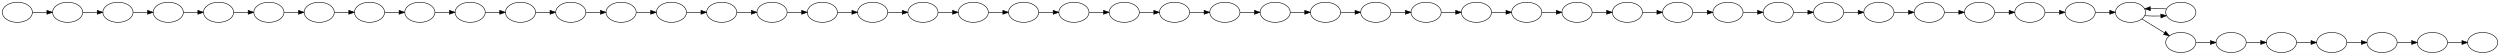
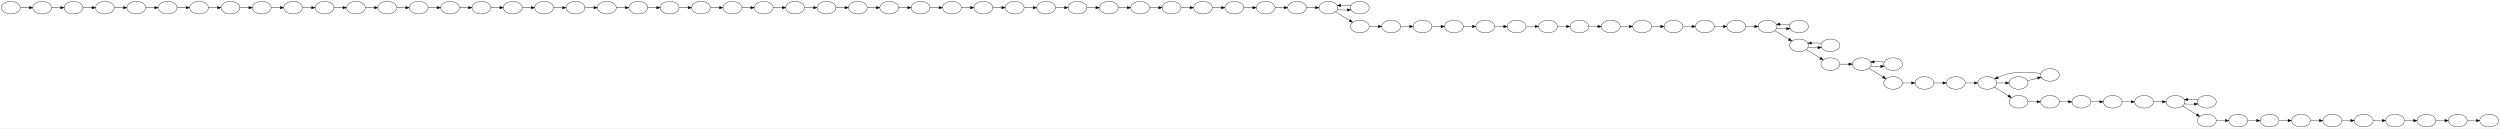
- <svg xmlns="http://www.w3.org/2000/svg" width="4472pt" height="98pt" viewBox="0.00 0.00 4472.00 98.00">
-   <g id="graph0" class="graph" transform="scale(1 1) rotate(0) translate(4 94)">
-     <polygon fill="white" stroke="none" points="-4,4 -4,-94 4468,-94 4468,4 -4,4" />
+ <svg xmlns="http://www.w3.org/2000/svg" width="7172pt" height="368pt" viewBox="0.00 0.00 7172.00 368.00">
+   <g id="graph0" class="graph" transform="scale(1 1) rotate(0) translate(4 364)">
+     <polygon fill="white" stroke="none" points="-4,4 -4,-364 7168,-364 7168,4 -4,4" />
    <g id="node1" class="node">
-       <ellipse fill="none" stroke="black" cx="2457" cy="-72" rx="27" ry="18" />
+       <ellipse fill="none" stroke="black" cx="6417" cy="-18" rx="27" ry="18" />
+     </g>
+     <g id="node40" class="node">
+       <ellipse fill="none" stroke="black" cx="6507" cy="-18" rx="27" ry="18" />
+     </g>
+     <g id="edge85" class="edge">
+       <path fill="none" stroke="black" d="M6444.4,-18C6452.39,-18 6461.31,-18 6469.82,-18" />
+       <polygon fill="black" stroke="black" points="6469.92,-21.5 6479.92,-18 6469.92,-14.5 6469.92,-21.5" />
+     </g>
+     <g id="node2" class="node">
+       <ellipse fill="none" stroke="black" cx="4347" cy="-288" rx="27" ry="18" />
+     </g>
+     <g id="node67" class="node">
+       <ellipse fill="none" stroke="black" cx="4437" cy="-288" rx="27" ry="18" />
+     </g>
+     <g id="edge51" class="edge">
+       <path fill="none" stroke="black" d="M4374.4,-288C4382.39,-288 4391.31,-288 4399.82,-288" />
+       <polygon fill="black" stroke="black" points="4399.92,-291.5 4409.92,-288 4399.92,-284.5 4399.92,-291.5" />
+     </g>
+     <g id="node3" class="node">
+       <ellipse fill="none" stroke="black" cx="5787" cy="-126" rx="27" ry="18" />
+     </g>
+     <g id="node63" class="node">
+       <ellipse fill="none" stroke="black" cx="5877" cy="-149" rx="27" ry="18" />
+     </g>
+     <g id="edge73" class="edge">
+       <path fill="none" stroke="black" d="M5812.51,-132.407C5821.57,-134.774 5832.01,-137.503 5841.78,-140.055" />
+       <polygon fill="black" stroke="black" points="5841.06,-143.485 5851.62,-142.628 5842.83,-136.713 5841.06,-143.485" />
+     </g>
+     <g id="node4" class="node">
+       <ellipse fill="none" stroke="black" cx="4077" cy="-288" rx="27" ry="18" />
+     </g>
+     <g id="node22" class="node">
+       <ellipse fill="none" stroke="black" cx="4167" cy="-288" rx="27" ry="18" />
+     </g>
+     <g id="edge48" class="edge">
+       <path fill="none" stroke="black" d="M4104.4,-288C4112.39,-288 4121.31,-288 4129.82,-288" />
+       <polygon fill="black" stroke="black" points="4129.92,-291.5 4139.92,-288 4129.92,-284.5 4129.92,-291.5" />
+     </g>
+     <g id="node5" class="node">
+       <ellipse fill="none" stroke="black" cx="5427" cy="-180" rx="27" ry="18" />
+     </g>
+     <g id="node41" class="node">
+       <ellipse fill="none" stroke="black" cx="5337" cy="-180" rx="27" ry="18" />
+     </g>
+     <g id="edge67" class="edge">
+       <path fill="none" stroke="black" d="M5401.31,-186.135C5392.41,-186.74 5382.18,-186.899 5372.59,-186.611" />
+       <polygon fill="black" stroke="black" points="5372.67,-183.111 5362.51,-186.123 5372.33,-190.103 5372.67,-183.111" />
+     </g>
+     <g id="node6" class="node">
+       <ellipse fill="none" stroke="black" cx="6057" cy="-72" rx="27" ry="18" />
+     </g>
+     <g id="node85" class="node">
+       <ellipse fill="none" stroke="black" cx="6147" cy="-72" rx="27" ry="18" />
+     </g>
+     <g id="edge79" class="edge">
+       <path fill="none" stroke="black" d="M6084.4,-72C6092.39,-72 6101.31,-72 6109.82,-72" />
+       <polygon fill="black" stroke="black" points="6109.92,-75.5 6119.92,-72 6109.92,-68.5 6109.92,-75.5" />
+     </g>
+     <g id="node7" class="node">
+       <ellipse fill="none" stroke="black" cx="5067" cy="-288" rx="27" ry="18" />
+     </g>
+     <g id="node46" class="node">
+       <ellipse fill="none" stroke="black" cx="5157" cy="-288" rx="27" ry="18" />
+     </g>
+     <g id="edge59" class="edge">
+       <path fill="none" stroke="black" d="M5092.51,-281.877C5101.4,-281.266 5111.62,-281.102 5121.22,-281.384" />
+       <polygon fill="black" stroke="black" points="5121.16,-284.884 5131.31,-281.865 5121.49,-277.892 5121.16,-284.884" />
+     </g>
+     <g id="node59" class="node">
+       <ellipse fill="none" stroke="black" cx="5157" cy="-234" rx="27" ry="18" />
+     </g>
+     <g id="edge61" class="edge">
+       <path fill="none" stroke="black" d="M5087.53,-276.016C5099.38,-268.745 5114.7,-259.344 5127.84,-251.279" />
+       <polygon fill="black" stroke="black" points="5129.83,-254.164 5136.52,-245.951 5126.17,-248.198 5129.83,-254.164" />
+     </g>
+     <g id="node8" class="node">
+       <ellipse fill="none" stroke="black" cx="2277" cy="-342" rx="27" ry="18" />
+     </g>
+     <g id="node80" class="node">
+       <ellipse fill="none" stroke="black" cx="2367" cy="-342" rx="27" ry="18" />
+     </g>
+     <g id="edge26" class="edge">
+       <path fill="none" stroke="black" d="M2304.4,-342C2312.39,-342 2321.31,-342 2329.82,-342" />
+       <polygon fill="black" stroke="black" points="2329.92,-345.5 2339.92,-342 2329.92,-338.5 2329.92,-345.5" />
+     </g>
+     <g id="node9" class="node">
+       <ellipse fill="none" stroke="black" cx="5427" cy="-126" rx="27" ry="18" />
+     </g>
+     <g id="node37" class="node">
+       <ellipse fill="none" stroke="black" cx="5517" cy="-126" rx="27" ry="18" />
+     </g>
+     <g id="edge69" class="edge">
+       <path fill="none" stroke="black" d="M5454.4,-126C5462.39,-126 5471.31,-126 5479.82,-126" />
+       <polygon fill="black" stroke="black" points="5479.92,-129.5 5489.92,-126 5479.92,-122.5 5479.92,-129.5" />
+     </g>
+     <g id="node10" class="node">
+       <ellipse fill="none" stroke="black" cx="6777" cy="-18" rx="27" ry="18" />
+     </g>
+     <g id="node14" class="node">
+       <ellipse fill="none" stroke="black" cx="6867" cy="-18" rx="27" ry="18" />
+     </g>
+     <g id="edge89" class="edge">
+       <path fill="none" stroke="black" d="M6804.4,-18C6812.39,-18 6821.31,-18 6829.82,-18" />
+       <polygon fill="black" stroke="black" points="6829.92,-21.5 6839.92,-18 6829.92,-14.5 6829.92,-21.5" />
+     </g>
+     <g id="node11" class="node">
+       <ellipse fill="none" stroke="black" cx="5967" cy="-72" rx="27" ry="18" />
+     </g>
+     <g id="edge78" class="edge">
+       <path fill="none" stroke="black" d="M5994.4,-72C6002.39,-72 6011.31,-72 6019.82,-72" />
+       <polygon fill="black" stroke="black" points="6019.92,-75.5 6029.92,-72 6019.92,-68.5 6019.92,-75.5" />
+     </g>
+     <g id="node12" class="node">
+       <ellipse fill="none" stroke="black" cx="1827" cy="-342" rx="27" ry="18" />
+     </g>
+     <g id="node75" class="node">
+       <ellipse fill="none" stroke="black" cx="1917" cy="-342" rx="27" ry="18" />
+     </g>
+     <g id="edge21" class="edge">
+       <path fill="none" stroke="black" d="M1854.4,-342C1862.39,-342 1871.31,-342 1879.82,-342" />
+       <polygon fill="black" stroke="black" points="1879.92,-345.5 1889.92,-342 1879.92,-338.5 1879.92,-345.5" />
+     </g>
+     <g id="node13" class="node">
+       <ellipse fill="none" stroke="black" cx="2817" cy="-342" rx="27" ry="18" />
+     </g>
+     <g id="node74" class="node">
+       <ellipse fill="none" stroke="black" cx="2907" cy="-342" rx="27" ry="18" />
+     </g>
+     <g id="edge32" class="edge">
+       <path fill="none" stroke="black" d="M2844.4,-342C2852.39,-342 2861.31,-342 2869.82,-342" />
+       <polygon fill="black" stroke="black" points="2869.92,-345.5 2879.92,-342 2869.92,-338.5 2869.92,-345.5" />
+     </g>
+     <g id="node82" class="node">
+       <ellipse fill="none" stroke="black" cx="6957" cy="-18" rx="27" ry="18" />
+     </g>
+     <g id="edge90" class="edge">
+       <path fill="none" stroke="black" d="M6894.4,-18C6902.39,-18 6911.31,-18 6919.82,-18" />
+       <polygon fill="black" stroke="black" points="6919.92,-21.5 6929.92,-18 6919.92,-14.5 6919.92,-21.5" />
+     </g>
+     <g id="node15" class="node">
+       <ellipse fill="none" stroke="black" cx="747" cy="-342" rx="27" ry="18" />
+     </g>
+     <g id="node72" class="node">
+       <ellipse fill="none" stroke="black" cx="837" cy="-342" rx="27" ry="18" />
+     </g>
+     <g id="edge9" class="edge">
+       <path fill="none" stroke="black" d="M774.403,-342C782.393,-342 791.311,-342 799.824,-342" />
+       <polygon fill="black" stroke="black" points="799.919,-345.5 809.919,-342 799.919,-338.5 799.919,-345.5" />
+     </g>
+     <g id="node16" class="node">
+       <ellipse fill="none" stroke="black" cx="657" cy="-342" rx="27" ry="18" />
+     </g>
+     <g id="edge8" class="edge">
+       <path fill="none" stroke="black" d="M684.403,-342C692.393,-342 701.311,-342 709.824,-342" />
+       <polygon fill="black" stroke="black" points="709.919,-345.5 719.919,-342 709.919,-338.5 709.919,-345.5" />
+     </g>
+     <g id="node17" class="node">
+       <ellipse fill="none" stroke="black" cx="6327" cy="-72" rx="27" ry="18" />
+     </g>
+     <g id="node23" class="node">
+       <ellipse fill="none" stroke="black" cx="6237" cy="-72" rx="27" ry="18" />
+     </g>
+     <g id="edge82" class="edge">
+       <path fill="none" stroke="black" d="M6301.31,-78.135C6292.41,-78.74 6282.18,-78.899 6272.59,-78.611" />
+       <polygon fill="black" stroke="black" points="6272.67,-75.111 6262.51,-78.123 6272.33,-82.103 6272.67,-75.111" />
    </g>
    <g id="node18" class="node">
-       <ellipse fill="none" stroke="black" cx="2547" cy="-72" rx="27" ry="18" />
+       <ellipse fill="none" stroke="black" cx="2007" cy="-342" rx="27" ry="18" />
+     </g>
+     <g id="node30" class="node">
+       <ellipse fill="none" stroke="black" cx="2097" cy="-342" rx="27" ry="18" />
+     </g>
+     <g id="edge23" class="edge">
+       <path fill="none" stroke="black" d="M2034.4,-342C2042.39,-342 2051.31,-342 2059.82,-342" />
+       <polygon fill="black" stroke="black" points="2059.92,-345.5 2069.92,-342 2059.92,-338.5 2059.92,-345.5" />
+     </g>
+     <g id="node19" class="node">
+       <ellipse fill="none" stroke="black" cx="387" cy="-342" rx="27" ry="18" />
+     </g>
+     <g id="node71" class="node">
+       <ellipse fill="none" stroke="black" cx="477" cy="-342" rx="27" ry="18" />
+     </g>
+     <g id="edge5" class="edge">
+       <path fill="none" stroke="black" d="M414.403,-342C422.393,-342 431.311,-342 439.824,-342" />
+       <polygon fill="black" stroke="black" points="439.919,-345.5 449.919,-342 439.919,-338.5 439.919,-345.5" />
+     </g>
+     <g id="node20" class="node">
+       <ellipse fill="none" stroke="black" cx="3087" cy="-342" rx="27" ry="18" />
+     </g>
+     <g id="node55" class="node">
+       <ellipse fill="none" stroke="black" cx="3177" cy="-342" rx="27" ry="18" />
+     </g>
+     <g id="edge35" class="edge">
+       <path fill="none" stroke="black" d="M3114.4,-342C3122.39,-342 3131.31,-342 3139.82,-342" />
+       <polygon fill="black" stroke="black" points="3139.92,-345.5 3149.92,-342 3139.92,-338.5 3139.92,-345.5" />
+     </g>
+     <g id="node21" class="node">
+       <ellipse fill="none" stroke="black" cx="3897" cy="-342" rx="27" ry="18" />
+     </g>
+     <g id="node86" class="node">
+       <ellipse fill="none" stroke="black" cx="3807" cy="-342" rx="27" ry="18" />
+     </g>
+     <g id="edge44" class="edge">
+       <path fill="none" stroke="black" d="M3871.31,-348.135C3862.41,-348.74 3852.18,-348.899 3842.59,-348.611" />
+       <polygon fill="black" stroke="black" points="3842.67,-345.111 3832.51,-348.123 3842.33,-352.103 3842.67,-345.111" />
+     </g>
+     <g id="node64" class="node">
+       <ellipse fill="none" stroke="black" cx="4257" cy="-288" rx="27" ry="18" />
+     </g>
+     <g id="edge49" class="edge">
+       <path fill="none" stroke="black" d="M4194.4,-288C4202.39,-288 4211.31,-288 4219.82,-288" />
+       <polygon fill="black" stroke="black" points="4219.92,-291.5 4229.92,-288 4219.92,-284.5 4219.92,-291.5" />
+     </g>
+     <g id="edge81" class="edge">
+       <path fill="none" stroke="black" d="M6262.51,-65.877C6271.4,-65.266 6281.62,-65.102 6291.22,-65.384" />
+       <polygon fill="black" stroke="black" points="6291.16,-68.884 6301.31,-65.865 6291.49,-61.892 6291.16,-68.884" />
+     </g>
+     <g id="node51" class="node">
+       <ellipse fill="none" stroke="black" cx="6327" cy="-18" rx="27" ry="18" />
+     </g>
+     <g id="edge83" class="edge">
+       <path fill="none" stroke="black" d="M6257.53,-60.016C6269.38,-52.745 6284.7,-43.344 6297.84,-35.279" />
+       <polygon fill="black" stroke="black" points="6299.83,-38.164 6306.52,-29.951 6296.17,-32.198 6299.83,-38.164" />
+     </g>
+     <g id="node24" class="node">
+       <ellipse fill="none" stroke="black" cx="5607" cy="-126" rx="27" ry="18" />
+     </g>
+     <g id="node87" class="node">
+       <ellipse fill="none" stroke="black" cx="5697" cy="-126" rx="27" ry="18" />
+     </g>
+     <g id="edge71" class="edge">
+       <path fill="none" stroke="black" d="M5634.4,-126C5642.39,-126 5651.31,-126 5659.82,-126" />
+       <polygon fill="black" stroke="black" points="5659.92,-129.5 5669.92,-126 5659.92,-122.5 5659.92,-129.5" />
+     </g>
+     <g id="node25" class="node">
+       <ellipse fill="none" stroke="black" cx="7047" cy="-18" rx="27" ry="18" />
+     </g>
+     <g id="node43" class="node">
+       <ellipse fill="none" stroke="black" cx="7137" cy="-18" rx="27" ry="18" />
+     </g>
+     <g id="edge92" class="edge">
+       <path fill="none" stroke="black" d="M7074.4,-18C7082.39,-18 7091.31,-18 7099.82,-18" />
+       <polygon fill="black" stroke="black" points="7099.92,-21.5 7109.92,-18 7099.92,-14.5 7099.92,-21.5" />
+     </g>
+     <g id="node26" class="node">
+       <ellipse fill="none" stroke="black" cx="1377" cy="-342" rx="27" ry="18" />
+     </g>
+     <g id="node53" class="node">
+       <ellipse fill="none" stroke="black" cx="1467" cy="-342" rx="27" ry="18" />
+     </g>
+     <g id="edge16" class="edge">
+       <path fill="none" stroke="black" d="M1404.4,-342C1412.39,-342 1421.31,-342 1429.82,-342" />
+       <polygon fill="black" stroke="black" points="1429.92,-345.5 1439.92,-342 1429.92,-338.5 1429.92,-345.5" />
+     </g>
+     <g id="node27" class="node">
+       <ellipse fill="none" stroke="black" cx="1647" cy="-342" rx="27" ry="18" />
+     </g>
+     <g id="node44" class="node">
+       <ellipse fill="none" stroke="black" cx="1737" cy="-342" rx="27" ry="18" />
+     </g>
+     <g id="edge19" class="edge">
+       <path fill="none" stroke="black" d="M1674.4,-342C1682.39,-342 1691.31,-342 1699.82,-342" />
+       <polygon fill="black" stroke="black" points="1699.92,-345.5 1709.92,-342 1699.92,-338.5 1699.92,-345.5" />
+     </g>
+     <g id="node28" class="node">
+       <ellipse fill="none" stroke="black" cx="3537" cy="-342" rx="27" ry="18" />
+     </g>
+     <g id="node50" class="node">
+       <ellipse fill="none" stroke="black" cx="3627" cy="-342" rx="27" ry="18" />
+     </g>
+     <g id="edge40" class="edge">
+       <path fill="none" stroke="black" d="M3564.4,-342C3572.39,-342 3581.31,-342 3589.82,-342" />
+       <polygon fill="black" stroke="black" points="3589.92,-345.5 3599.92,-342 3589.92,-338.5 3589.92,-345.5" />
+     </g>
+     <g id="node29" class="node">
+       <ellipse fill="none" stroke="black" cx="5247" cy="-234" rx="27" ry="18" />
+     </g>
+     <g id="edge63" class="edge">
+       <path fill="none" stroke="black" d="M5221.31,-240.135C5212.41,-240.74 5202.18,-240.899 5192.59,-240.611" />
+       <polygon fill="black" stroke="black" points="5192.67,-237.111 5182.51,-240.123 5192.33,-244.103 5192.67,-237.111" />
+     </g>
+     <g id="node60" class="node">
+       <ellipse fill="none" stroke="black" cx="2187" cy="-342" rx="27" ry="18" />
+     </g>
+     <g id="edge24" class="edge">
+       <path fill="none" stroke="black" d="M2124.4,-342C2132.39,-342 2141.31,-342 2149.82,-342" />
+       <polygon fill="black" stroke="black" points="2149.92,-345.5 2159.92,-342 2149.92,-338.5 2149.92,-345.5" />
+     </g>
+     <g id="node31" class="node">
+       <ellipse fill="none" stroke="black" cx="4527" cy="-288" rx="27" ry="18" />
+     </g>
+     <g id="node49" class="node">
+       <ellipse fill="none" stroke="black" cx="4617" cy="-288" rx="27" ry="18" />
+     </g>
+     <g id="edge53" class="edge">
+       <path fill="none" stroke="black" d="M4554.4,-288C4562.39,-288 4571.31,-288 4579.82,-288" />
+       <polygon fill="black" stroke="black" points="4579.92,-291.5 4589.92,-288 4579.92,-284.5 4579.92,-291.5" />
+     </g>
+     <g id="node32" class="node">
+       <ellipse fill="none" stroke="black" cx="1557" cy="-342" rx="27" ry="18" />
+     </g>
+     <g id="edge18" class="edge">
+       <path fill="none" stroke="black" d="M1584.4,-342C1592.39,-342 1601.31,-342 1609.82,-342" />
+       <polygon fill="black" stroke="black" points="1609.92,-345.5 1619.92,-342 1609.92,-338.5 1609.92,-345.5" />
+     </g>
+     <g id="node33" class="node">
+       <ellipse fill="none" stroke="black" cx="207" cy="-342" rx="27" ry="18" />
+     </g>
+     <g id="node70" class="node">
+       <ellipse fill="none" stroke="black" cx="297" cy="-342" rx="27" ry="18" />
+     </g>
+     <g id="edge3" class="edge">
+       <path fill="none" stroke="black" d="M234.403,-342C242.393,-342 251.311,-342 259.824,-342" />
+       <polygon fill="black" stroke="black" points="259.919,-345.5 269.919,-342 259.919,-338.5 259.919,-345.5" />
+     </g>
+     <g id="node34" class="node">
+       <ellipse fill="none" stroke="black" cx="4707" cy="-288" rx="27" ry="18" />
+     </g>
+     <g id="node39" class="node">
+       <ellipse fill="none" stroke="black" cx="4797" cy="-288" rx="27" ry="18" />
+     </g>
+     <g id="edge55" class="edge">
+       <path fill="none" stroke="black" d="M4734.4,-288C4742.39,-288 4751.31,-288 4759.82,-288" />
+       <polygon fill="black" stroke="black" points="4759.92,-291.5 4769.92,-288 4759.92,-284.5 4759.92,-291.5" />
+     </g>
+     <g id="node35" class="node">
+       <ellipse fill="none" stroke="black" cx="4887" cy="-288" rx="27" ry="18" />
+     </g>
+     <g id="node48" class="node">
+       <ellipse fill="none" stroke="black" cx="4977" cy="-288" rx="27" ry="18" />
+     </g>
+     <g id="edge57" class="edge">
+       <path fill="none" stroke="black" d="M4914.4,-288C4922.39,-288 4931.31,-288 4939.82,-288" />
+       <polygon fill="black" stroke="black" points="4939.92,-291.5 4949.92,-288 4939.92,-284.5 4939.92,-291.5" />
+     </g>
+     <g id="node36" class="node">
+       <ellipse fill="none" stroke="black" cx="2457" cy="-342" rx="27" ry="18" />
+     </g>
+     <g id="node83" class="node">
+       <ellipse fill="none" stroke="black" cx="2547" cy="-342" rx="27" ry="18" />
    </g>
    <g id="edge28" class="edge">
-       <path fill="none" stroke="black" d="M2484.4,-72C2492.39,-72 2501.31,-72 2509.82,-72" />
-       <polygon fill="black" stroke="black" points="2509.92,-75.5 2519.92,-72 2509.92,-68.5 2509.92,-75.5" />
-     </g>
-     <g id="node2" class="node">
-       <ellipse fill="none" stroke="black" cx="2907" cy="-72" rx="27" ry="18" />
-     </g>
-     <g id="node15" class="node">
-       <ellipse fill="none" stroke="black" cx="2997" cy="-72" rx="27" ry="18" />
+       <path fill="none" stroke="black" d="M2484.4,-342C2492.39,-342 2501.31,-342 2509.82,-342" />
+       <polygon fill="black" stroke="black" points="2509.92,-345.5 2519.92,-342 2509.92,-338.5 2509.92,-345.5" />
+     </g>
+     <g id="edge70" class="edge">
+       <path fill="none" stroke="black" d="M5544.4,-126C5552.39,-126 5561.31,-126 5569.82,-126" />
+       <polygon fill="black" stroke="black" points="5569.92,-129.5 5579.92,-126 5569.92,-122.5 5569.92,-129.5" />
+     </g>
+     <g id="node38" class="node">
+       <ellipse fill="none" stroke="black" cx="1287" cy="-342" rx="27" ry="18" />
+     </g>
+     <g id="edge15" class="edge">
+       <path fill="none" stroke="black" d="M1314.4,-342C1322.39,-342 1331.31,-342 1339.82,-342" />
+       <polygon fill="black" stroke="black" points="1339.92,-345.5 1349.92,-342 1339.92,-338.5 1339.92,-345.5" />
+     </g>
+     <g id="edge56" class="edge">
+       <path fill="none" stroke="black" d="M4824.4,-288C4832.39,-288 4841.31,-288 4849.82,-288" />
+       <polygon fill="black" stroke="black" points="4849.92,-291.5 4859.92,-288 4849.92,-284.5 4849.92,-291.5" />
+     </g>
+     <g id="node79" class="node">
+       <ellipse fill="none" stroke="black" cx="6597" cy="-18" rx="27" ry="18" />
+     </g>
+     <g id="edge86" class="edge">
+       <path fill="none" stroke="black" d="M6534.4,-18C6542.39,-18 6551.31,-18 6559.82,-18" />
+       <polygon fill="black" stroke="black" points="6559.92,-21.5 6569.92,-18 6559.92,-14.5 6559.92,-21.5" />
+     </g>
+     <g id="edge66" class="edge">
+       <path fill="none" stroke="black" d="M5362.51,-173.877C5371.4,-173.266 5381.62,-173.102 5391.22,-173.384" />
+       <polygon fill="black" stroke="black" points="5391.16,-176.884 5401.31,-173.865 5391.49,-169.892 5391.16,-176.884" />
+     </g>
+     <g id="edge68" class="edge">
+       <path fill="none" stroke="black" d="M5357.53,-168.016C5369.38,-160.745 5384.7,-151.344 5397.84,-143.279" />
+       <polygon fill="black" stroke="black" points="5399.83,-146.164 5406.52,-137.951 5396.17,-140.198 5399.83,-146.164" />
+     </g>
+     <g id="node42" class="node">
+       <ellipse fill="none" stroke="black" cx="927" cy="-342" rx="27" ry="18" />
+     </g>
+     <g id="node77" class="node">
+       <ellipse fill="none" stroke="black" cx="1017" cy="-342" rx="27" ry="18" />
+     </g>
+     <g id="edge11" class="edge">
+       <path fill="none" stroke="black" d="M954.403,-342C962.393,-342 971.311,-342 979.824,-342" />
+       <polygon fill="black" stroke="black" points="979.919,-345.5 989.919,-342 979.919,-338.5 979.919,-345.5" />
+     </g>
+     <g id="edge20" class="edge">
+       <path fill="none" stroke="black" d="M1764.4,-342C1772.39,-342 1781.31,-342 1789.82,-342" />
+       <polygon fill="black" stroke="black" points="1789.92,-345.5 1799.92,-342 1789.92,-338.5 1789.92,-345.5" />
+     </g>
+     <g id="node45" class="node">
+       <ellipse fill="none" stroke="black" cx="2727" cy="-342" rx="27" ry="18" />
+     </g>
+     <g id="edge31" class="edge">
+       <path fill="none" stroke="black" d="M2754.4,-342C2762.39,-342 2771.31,-342 2779.82,-342" />
+       <polygon fill="black" stroke="black" points="2779.92,-345.5 2789.92,-342 2779.92,-338.5 2779.92,-345.5" />
+     </g>
+     <g id="edge60" class="edge">
+       <path fill="none" stroke="black" d="M5131.31,-294.135C5122.41,-294.74 5112.18,-294.899 5102.59,-294.611" />
+       <polygon fill="black" stroke="black" points="5102.67,-291.111 5092.51,-294.123 5102.33,-298.103 5102.67,-291.111" />
+     </g>
+     <g id="node47" class="node">
+       <ellipse fill="none" stroke="black" cx="3987" cy="-288" rx="27" ry="18" />
+     </g>
+     <g id="edge47" class="edge">
+       <path fill="none" stroke="black" d="M4014.4,-288C4022.39,-288 4031.31,-288 4039.82,-288" />
+       <polygon fill="black" stroke="black" points="4039.92,-291.5 4049.92,-288 4039.92,-284.5 4039.92,-291.5" />
+     </g>
+     <g id="edge58" class="edge">
+       <path fill="none" stroke="black" d="M5004.4,-288C5012.39,-288 5021.31,-288 5029.82,-288" />
+       <polygon fill="black" stroke="black" points="5029.92,-291.5 5039.92,-288 5029.92,-284.5 5029.92,-291.5" />
+     </g>
+     <g id="edge54" class="edge">
+       <path fill="none" stroke="black" d="M4644.4,-288C4652.39,-288 4661.31,-288 4669.82,-288" />
+       <polygon fill="black" stroke="black" points="4669.92,-291.5 4679.92,-288 4669.92,-284.5 4669.92,-291.5" />
+     </g>
+     <g id="node69" class="node">
+       <ellipse fill="none" stroke="black" cx="3717" cy="-342" rx="27" ry="18" />
+     </g>
+     <g id="edge41" class="edge">
+       <path fill="none" stroke="black" d="M3654.4,-342C3662.39,-342 3671.31,-342 3679.82,-342" />
+       <polygon fill="black" stroke="black" points="3679.92,-345.5 3689.92,-342 3679.92,-338.5 3679.92,-345.5" />
+     </g>
+     <g id="edge84" class="edge">
+       <path fill="none" stroke="black" d="M6354.4,-18C6362.39,-18 6371.31,-18 6379.82,-18" />
+       <polygon fill="black" stroke="black" points="6379.92,-21.5 6389.92,-18 6379.92,-14.5 6379.92,-21.5" />
+     </g>
+     <g id="node52" class="node">
+       <ellipse fill="none" stroke="black" cx="3267" cy="-342" rx="27" ry="18" />
+     </g>
+     <g id="node66" class="node">
+       <ellipse fill="none" stroke="black" cx="3357" cy="-342" rx="27" ry="18" />
+     </g>
+     <g id="edge37" class="edge">
+       <path fill="none" stroke="black" d="M3294.4,-342C3302.39,-342 3311.31,-342 3319.82,-342" />
+       <polygon fill="black" stroke="black" points="3319.92,-345.5 3329.92,-342 3319.92,-338.5 3319.92,-345.5" />
+     </g>
+     <g id="edge17" class="edge">
+       <path fill="none" stroke="black" d="M1494.4,-342C1502.39,-342 1511.31,-342 1519.82,-342" />
+       <polygon fill="black" stroke="black" points="1519.92,-345.5 1529.92,-342 1519.92,-338.5 1519.92,-345.5" />
+     </g>
+     <g id="node54" class="node">
+       <ellipse fill="none" stroke="black" cx="2997" cy="-342" rx="27" ry="18" />
+     </g>
+     <g id="edge34" class="edge">
+       <path fill="none" stroke="black" d="M3024.4,-342C3032.39,-342 3041.31,-342 3049.82,-342" />
+       <polygon fill="black" stroke="black" points="3049.92,-345.5 3059.92,-342 3049.92,-338.5 3049.92,-345.5" />
+     </g>
+     <g id="edge36" class="edge">
+       <path fill="none" stroke="black" d="M3204.4,-342C3212.39,-342 3221.31,-342 3229.82,-342" />
+       <polygon fill="black" stroke="black" points="3229.92,-345.5 3239.92,-342 3229.92,-338.5 3229.92,-345.5" />
+     </g>
+     <g id="node56" class="node">
+       <ellipse fill="none" stroke="black" cx="2637" cy="-342" rx="27" ry="18" />
+     </g>
+     <g id="edge30" class="edge">
+       <path fill="none" stroke="black" d="M2664.4,-342C2672.39,-342 2681.31,-342 2689.82,-342" />
+       <polygon fill="black" stroke="black" points="2689.92,-345.5 2699.92,-342 2689.92,-338.5 2689.92,-345.5" />
+     </g>
+     <g id="node57" class="node">
+       <ellipse fill="none" stroke="black" cx="3897" cy="-288" rx="27" ry="18" />
+     </g>
+     <g id="edge46" class="edge">
+       <path fill="none" stroke="black" d="M3924.4,-288C3932.39,-288 3941.31,-288 3949.82,-288" />
+       <polygon fill="black" stroke="black" points="3949.92,-291.5 3959.92,-288 3949.92,-284.5 3949.92,-291.5" />
+     </g>
+     <g id="node58" class="node">
+       <ellipse fill="none" stroke="black" cx="5787" cy="-72" rx="27" ry="18" />
+     </g>
+     <g id="node61" class="node">
+       <ellipse fill="none" stroke="black" cx="5877" cy="-72" rx="27" ry="18" />
+     </g>
+     <g id="edge76" class="edge">
+       <path fill="none" stroke="black" d="M5814.4,-72C5822.39,-72 5831.31,-72 5839.82,-72" />
+       <polygon fill="black" stroke="black" points="5839.92,-75.5 5849.92,-72 5839.92,-68.5 5839.92,-75.5" />
+     </g>
+     <g id="edge62" class="edge">
+       <path fill="none" stroke="black" d="M5182.51,-227.877C5191.4,-227.266 5201.62,-227.102 5211.22,-227.384" />
+       <polygon fill="black" stroke="black" points="5211.16,-230.884 5221.31,-227.865 5211.49,-223.892 5211.16,-230.884" />
+     </g>
+     <g id="node78" class="node">
+       <ellipse fill="none" stroke="black" cx="5247" cy="-180" rx="27" ry="18" />
+     </g>
+     <g id="edge64" class="edge">
+       <path fill="none" stroke="black" d="M5177.53,-222.016C5189.38,-214.745 5204.7,-205.344 5217.84,-197.279" />
+       <polygon fill="black" stroke="black" points="5219.83,-200.164 5226.52,-191.951 5216.17,-194.198 5219.83,-200.164" />
+     </g>
+     <g id="edge25" class="edge">
+       <path fill="none" stroke="black" d="M2214.4,-342C2222.39,-342 2231.31,-342 2239.82,-342" />
+       <polygon fill="black" stroke="black" points="2239.92,-345.5 2249.92,-342 2239.92,-338.5 2239.92,-345.5" />
+     </g>
+     <g id="edge77" class="edge">
+       <path fill="none" stroke="black" d="M5904.4,-72C5912.39,-72 5921.31,-72 5929.82,-72" />
+       <polygon fill="black" stroke="black" points="5929.92,-75.5 5939.92,-72 5929.92,-68.5 5929.92,-75.5" />
+     </g>
+     <g id="node62" class="node">
+       <ellipse fill="none" stroke="black" cx="567" cy="-342" rx="27" ry="18" />
+     </g>
+     <g id="edge7" class="edge">
+       <path fill="none" stroke="black" d="M594.403,-342C602.393,-342 611.311,-342 619.824,-342" />
+       <polygon fill="black" stroke="black" points="619.919,-345.5 629.919,-342 619.919,-338.5 619.919,-345.5" />
+     </g>
+     <g id="edge74" class="edge">
+       <path fill="none" stroke="black" d="M5850.36,-153.351C5826.65,-156.559 5790.58,-159.369 5760,-153 5748.94,-150.696 5737.43,-146.308 5727.38,-141.729" />
+       <polygon fill="black" stroke="black" points="5728.77,-138.517 5718.24,-137.342 5725.74,-144.827 5728.77,-138.517" />
+     </g>
+     <g id="edge50" class="edge">
+       <path fill="none" stroke="black" d="M4284.4,-288C4292.39,-288 4301.31,-288 4309.82,-288" />
+       <polygon fill="black" stroke="black" points="4309.92,-291.5 4319.92,-288 4309.92,-284.5 4309.92,-291.5" />
+     </g>
+     <g id="node65" class="node">
+       <ellipse fill="none" stroke="black" cx="1197" cy="-342" rx="27" ry="18" />
+     </g>
+     <g id="edge14" class="edge">
+       <path fill="none" stroke="black" d="M1224.4,-342C1232.39,-342 1241.31,-342 1249.82,-342" />
+       <polygon fill="black" stroke="black" points="1249.92,-345.5 1259.92,-342 1249.92,-338.5 1249.92,-345.5" />
+     </g>
+     <g id="node68" class="node">
+       <ellipse fill="none" stroke="black" cx="3447" cy="-342" rx="27" ry="18" />
+     </g>
+     <g id="edge38" class="edge">
+       <path fill="none" stroke="black" d="M3384.4,-342C3392.39,-342 3401.31,-342 3409.82,-342" />
+       <polygon fill="black" stroke="black" points="3409.92,-345.5 3419.92,-342 3409.92,-338.5 3409.92,-345.5" />
+     </g>
+     <g id="edge52" class="edge">
+       <path fill="none" stroke="black" d="M4464.4,-288C4472.39,-288 4481.31,-288 4489.82,-288" />
+       <polygon fill="black" stroke="black" points="4489.92,-291.5 4499.92,-288 4489.92,-284.5 4489.92,-291.5" />
+     </g>
+     <g id="edge39" class="edge">
+       <path fill="none" stroke="black" d="M3474.4,-342C3482.39,-342 3491.31,-342 3499.82,-342" />
+       <polygon fill="black" stroke="black" points="3499.92,-345.5 3509.92,-342 3499.92,-338.5 3499.92,-345.5" />
+     </g>
+     <g id="edge42" class="edge">
+       <path fill="none" stroke="black" d="M3744.4,-342C3752.39,-342 3761.31,-342 3769.82,-342" />
+       <polygon fill="black" stroke="black" points="3769.92,-345.5 3779.92,-342 3769.92,-338.5 3769.92,-345.5" />
+     </g>
+     <g id="edge4" class="edge">
+       <path fill="none" stroke="black" d="M324.403,-342C332.393,-342 341.311,-342 349.824,-342" />
+       <polygon fill="black" stroke="black" points="349.919,-345.5 359.919,-342 349.919,-338.5 349.919,-345.5" />
+     </g>
+     <g id="edge6" class="edge">
+       <path fill="none" stroke="black" d="M504.403,-342C512.393,-342 521.311,-342 529.824,-342" />
+       <polygon fill="black" stroke="black" points="529.919,-345.5 539.919,-342 529.919,-338.5 529.919,-345.5" />
+     </g>
+     <g id="edge10" class="edge">
+       <path fill="none" stroke="black" d="M864.403,-342C872.393,-342 881.311,-342 889.824,-342" />
+       <polygon fill="black" stroke="black" points="889.919,-345.5 899.919,-342 889.919,-338.5 889.919,-345.5" />
+     </g>
+     <g id="node73" class="node">
+       <ellipse fill="none" stroke="black" cx="6687" cy="-18" rx="27" ry="18" />
+     </g>
+     <g id="edge88" class="edge">
+       <path fill="none" stroke="black" d="M6714.4,-18C6722.39,-18 6731.31,-18 6739.82,-18" />
+       <polygon fill="black" stroke="black" points="6739.92,-21.5 6749.92,-18 6739.92,-14.5 6739.92,-21.5" />
    </g>
    <g id="edge33" class="edge">
-       <path fill="none" stroke="black" d="M2934.4,-72C2942.39,-72 2951.31,-72 2959.82,-72" />
-       <polygon fill="black" stroke="black" points="2959.92,-75.5 2969.92,-72 2959.92,-68.5 2959.92,-75.5" />
-     </g>
-     <g id="node3" class="node">
-       <ellipse fill="none" stroke="black" cx="1737" cy="-72" rx="27" ry="18" />
-     </g>
-     <g id="node22" class="node">
-       <ellipse fill="none" stroke="black" cx="1827" cy="-72" rx="27" ry="18" />
-     </g>
-     <g id="edge20" class="edge">
-       <path fill="none" stroke="black" d="M1764.4,-72C1772.39,-72 1781.31,-72 1789.82,-72" />
-       <polygon fill="black" stroke="black" points="1789.92,-75.5 1799.92,-72 1789.92,-68.5 1789.92,-75.5" />
-     </g>
-     <g id="node4" class="node">
-       <ellipse fill="none" stroke="black" cx="3897" cy="-72" rx="27" ry="18" />
-     </g>
-     <g id="node45" class="node">
-       <ellipse fill="none" stroke="black" cx="3807" cy="-72" rx="27" ry="18" />
-     </g>
-     <g id="edge44" class="edge">
-       <path fill="none" stroke="black" d="M3871.31,-78.135C3862.41,-78.74 3852.18,-78.899 3842.59,-78.611" />
-       <polygon fill="black" stroke="black" points="3842.67,-75.111 3832.51,-78.123 3842.33,-82.103 3842.67,-75.111" />
-     </g>
-     <g id="node5" class="node">
-       <ellipse fill="none" stroke="black" cx="4257" cy="-18" rx="27" ry="18" />
-     </g>
-     <g id="node13" class="node">
-       <ellipse fill="none" stroke="black" cx="4347" cy="-18" rx="27" ry="18" />
-     </g>
-     <g id="edge50" class="edge">
-       <path fill="none" stroke="black" d="M4284.4,-18C4292.39,-18 4301.31,-18 4309.82,-18" />
-       <polygon fill="black" stroke="black" points="4309.92,-21.5 4319.92,-18 4309.92,-14.5 4309.92,-21.5" />
-     </g>
-     <g id="node6" class="node">
-       <ellipse fill="none" stroke="black" cx="2637" cy="-72" rx="27" ry="18" />
-     </g>
-     <g id="node47" class="node">
-       <ellipse fill="none" stroke="black" cx="2727" cy="-72" rx="27" ry="18" />
-     </g>
-     <g id="edge30" class="edge">
-       <path fill="none" stroke="black" d="M2664.4,-72C2672.39,-72 2681.31,-72 2689.82,-72" />
-       <polygon fill="black" stroke="black" points="2689.92,-75.5 2699.92,-72 2689.92,-68.5 2689.92,-75.5" />
-     </g>
-     <g id="node7" class="node">
-       <ellipse fill="none" stroke="black" cx="297" cy="-72" rx="27" ry="18" />
-     </g>
-     <g id="node16" class="node">
-       <ellipse fill="none" stroke="black" cx="387" cy="-72" rx="27" ry="18" />
-     </g>
-     <g id="edge4" class="edge">
-       <path fill="none" stroke="black" d="M324.403,-72C332.393,-72 341.311,-72 349.824,-72" />
-       <polygon fill="black" stroke="black" points="349.919,-75.5 359.919,-72 349.919,-68.5 349.919,-75.5" />
-     </g>
-     <g id="node8" class="node">
-       <ellipse fill="none" stroke="black" cx="3537" cy="-72" rx="27" ry="18" />
-     </g>
-     <g id="node37" class="node">
-       <ellipse fill="none" stroke="black" cx="3627" cy="-72" rx="27" ry="18" />
-     </g>
-     <g id="edge40" class="edge">
-       <path fill="none" stroke="black" d="M3564.4,-72C3572.39,-72 3581.31,-72 3589.82,-72" />
-       <polygon fill="black" stroke="black" points="3589.92,-75.5 3599.92,-72 3589.92,-68.5 3589.92,-75.5" />
-     </g>
-     <g id="node9" class="node">
-       <ellipse fill="none" stroke="black" cx="837" cy="-72" rx="27" ry="18" />
-     </g>
-     <g id="node21" class="node">
-       <ellipse fill="none" stroke="black" cx="927" cy="-72" rx="27" ry="18" />
-     </g>
-     <g id="edge10" class="edge">
-       <path fill="none" stroke="black" d="M864.403,-72C872.393,-72 881.311,-72 889.824,-72" />
-       <polygon fill="black" stroke="black" points="889.919,-75.5 899.919,-72 889.919,-68.5 889.919,-75.5" />
-     </g>
-     <g id="node10" class="node">
-       <ellipse fill="none" stroke="black" cx="27" cy="-72" rx="27" ry="18" />
-     </g>
-     <g id="node40" class="node">
-       <ellipse fill="none" stroke="black" cx="117" cy="-72" rx="27" ry="18" />
+       <path fill="none" stroke="black" d="M2934.4,-342C2942.39,-342 2951.31,-342 2959.82,-342" />
+       <polygon fill="black" stroke="black" points="2959.92,-345.5 2969.92,-342 2959.92,-338.5 2959.92,-345.5" />
+     </g>
+     <g id="edge22" class="edge">
+       <path fill="none" stroke="black" d="M1944.4,-342C1952.39,-342 1961.31,-342 1969.82,-342" />
+       <polygon fill="black" stroke="black" points="1969.92,-345.5 1979.92,-342 1969.92,-338.5 1969.92,-345.5" />
+     </g>
+     <g id="node76" class="node">
+       <ellipse fill="none" stroke="black" cx="27" cy="-342" rx="27" ry="18" />
+     </g>
+     <g id="node84" class="node">
+       <ellipse fill="none" stroke="black" cx="117" cy="-342" rx="27" ry="18" />
    </g>
    <g id="edge1" class="edge">
-       <path fill="none" stroke="black" d="M54.403,-72C62.393,-72 71.311,-72 79.824,-72" />
-       <polygon fill="black" stroke="black" points="79.919,-75.5 89.919,-72 79.919,-68.5 79.919,-75.5" />
-     </g>
-     <g id="node11" class="node">
-       <ellipse fill="none" stroke="black" cx="1557" cy="-72" rx="27" ry="18" />
-     </g>
-     <g id="node23" class="node">
-       <ellipse fill="none" stroke="black" cx="1647" cy="-72" rx="27" ry="18" />
-     </g>
-     <g id="edge18" class="edge">
-       <path fill="none" stroke="black" d="M1584.4,-72C1592.39,-72 1601.31,-72 1609.82,-72" />
-       <polygon fill="black" stroke="black" points="1609.92,-75.5 1619.92,-72 1609.92,-68.5 1609.92,-75.5" />
-     </g>
-     <g id="node12" class="node">
-       <ellipse fill="none" stroke="black" cx="3267" cy="-72" rx="27" ry="18" />
-     </g>
-     <g id="node17" class="node">
-       <ellipse fill="none" stroke="black" cx="3357" cy="-72" rx="27" ry="18" />
-     </g>
-     <g id="edge37" class="edge">
-       <path fill="none" stroke="black" d="M3294.4,-72C3302.39,-72 3311.31,-72 3319.82,-72" />
-       <polygon fill="black" stroke="black" points="3319.92,-75.5 3329.92,-72 3319.92,-68.5 3319.92,-75.5" />
-     </g>
-     <g id="node25" class="node">
-       <ellipse fill="none" stroke="black" cx="4437" cy="-18" rx="27" ry="18" />
-     </g>
-     <g id="edge51" class="edge">
-       <path fill="none" stroke="black" d="M4374.4,-18C4382.39,-18 4391.31,-18 4399.82,-18" />
-       <polygon fill="black" stroke="black" points="4399.92,-21.5 4409.92,-18 4399.92,-14.5 4399.92,-21.5" />
-     </g>
-     <g id="node14" class="node">
-       <ellipse fill="none" stroke="black" cx="477" cy="-72" rx="27" ry="18" />
-     </g>
-     <g id="node46" class="node">
-       <ellipse fill="none" stroke="black" cx="567" cy="-72" rx="27" ry="18" />
-     </g>
-     <g id="edge6" class="edge">
-       <path fill="none" stroke="black" d="M504.403,-72C512.393,-72 521.311,-72 529.824,-72" />
-       <polygon fill="black" stroke="black" points="529.919,-75.5 539.919,-72 529.919,-68.5 529.919,-75.5" />
-     </g>
-     <g id="node41" class="node">
-       <ellipse fill="none" stroke="black" cx="3087" cy="-72" rx="27" ry="18" />
-     </g>
-     <g id="edge34" class="edge">
-       <path fill="none" stroke="black" d="M3024.4,-72C3032.39,-72 3041.31,-72 3049.82,-72" />
-       <polygon fill="black" stroke="black" points="3049.92,-75.5 3059.92,-72 3049.92,-68.5 3049.92,-75.5" />
-     </g>
-     <g id="edge5" class="edge">
-       <path fill="none" stroke="black" d="M414.403,-72C422.393,-72 431.311,-72 439.824,-72" />
-       <polygon fill="black" stroke="black" points="439.919,-75.5 449.919,-72 439.919,-68.5 439.919,-75.5" />
-     </g>
-     <g id="node19" class="node">
-       <ellipse fill="none" stroke="black" cx="3447" cy="-72" rx="27" ry="18" />
-     </g>
-     <g id="edge38" class="edge">
-       <path fill="none" stroke="black" d="M3384.4,-72C3392.39,-72 3401.31,-72 3409.82,-72" />
-       <polygon fill="black" stroke="black" points="3409.92,-75.5 3419.92,-72 3409.92,-68.5 3409.92,-75.5" />
+       <path fill="none" stroke="black" d="M54.403,-342C62.393,-342 71.311,-342 79.824,-342" />
+       <polygon fill="black" stroke="black" points="79.919,-345.5 89.919,-342 79.919,-338.5 79.919,-345.5" />
+     </g>
+     <g id="node81" class="node">
+       <ellipse fill="none" stroke="black" cx="1107" cy="-342" rx="27" ry="18" />
+     </g>
+     <g id="edge12" class="edge">
+       <path fill="none" stroke="black" d="M1044.4,-342C1052.39,-342 1061.31,-342 1069.82,-342" />
+       <polygon fill="black" stroke="black" points="1069.92,-345.5 1079.92,-342 1069.92,-338.5 1069.92,-345.5" />
+     </g>
+     <g id="edge65" class="edge">
+       <path fill="none" stroke="black" d="M5274.4,-180C5282.39,-180 5291.31,-180 5299.82,-180" />
+       <polygon fill="black" stroke="black" points="5299.92,-183.5 5309.92,-180 5299.92,-176.5 5299.92,-183.5" />
+     </g>
+     <g id="edge87" class="edge">
+       <path fill="none" stroke="black" d="M6624.4,-18C6632.39,-18 6641.31,-18 6649.82,-18" />
+       <polygon fill="black" stroke="black" points="6649.92,-21.5 6659.92,-18 6649.92,-14.5 6649.92,-21.5" />
+     </g>
+     <g id="edge27" class="edge">
+       <path fill="none" stroke="black" d="M2394.4,-342C2402.39,-342 2411.31,-342 2419.82,-342" />
+       <polygon fill="black" stroke="black" points="2419.92,-345.5 2429.92,-342 2419.92,-338.5 2419.92,-345.5" />
+     </g>
+     <g id="edge13" class="edge">
+       <path fill="none" stroke="black" d="M1134.4,-342C1142.39,-342 1151.31,-342 1159.82,-342" />
+       <polygon fill="black" stroke="black" points="1159.92,-345.5 1169.92,-342 1159.92,-338.5 1159.92,-345.5" />
+     </g>
+     <g id="edge91" class="edge">
+       <path fill="none" stroke="black" d="M6984.4,-18C6992.39,-18 7001.31,-18 7009.82,-18" />
+       <polygon fill="black" stroke="black" points="7009.92,-21.5 7019.92,-18 7009.92,-14.5 7009.92,-21.5" />
    </g>
    <g id="edge29" class="edge">
-       <path fill="none" stroke="black" d="M2574.4,-72C2582.39,-72 2591.31,-72 2599.82,-72" />
-       <polygon fill="black" stroke="black" points="2599.92,-75.5 2609.92,-72 2599.92,-68.5 2599.92,-75.5" />
-     </g>
-     <g id="edge39" class="edge">
-       <path fill="none" stroke="black" d="M3474.4,-72C3482.39,-72 3491.31,-72 3499.82,-72" />
-       <polygon fill="black" stroke="black" points="3499.92,-75.5 3509.92,-72 3499.92,-68.5 3499.92,-75.5" />
-     </g>
-     <g id="node20" class="node">
-       <ellipse fill="none" stroke="black" cx="2367" cy="-72" rx="27" ry="18" />
-     </g>
-     <g id="edge27" class="edge">
-       <path fill="none" stroke="black" d="M2394.4,-72C2402.39,-72 2411.31,-72 2419.82,-72" />
-       <polygon fill="black" stroke="black" points="2419.92,-75.5 2429.92,-72 2419.92,-68.5 2419.92,-75.5" />
-     </g>
-     <g id="node35" class="node">
-       <ellipse fill="none" stroke="black" cx="1017" cy="-72" rx="27" ry="18" />
-     </g>
-     <g id="edge11" class="edge">
-       <path fill="none" stroke="black" d="M954.403,-72C962.393,-72 971.311,-72 979.824,-72" />
-       <polygon fill="black" stroke="black" points="979.919,-75.5 989.919,-72 979.919,-68.5 979.919,-75.5" />
-     </g>
-     <g id="node44" class="node">
-       <ellipse fill="none" stroke="black" cx="1917" cy="-72" rx="27" ry="18" />
-     </g>
-     <g id="edge21" class="edge">
-       <path fill="none" stroke="black" d="M1854.4,-72C1862.39,-72 1871.31,-72 1879.82,-72" />
-       <polygon fill="black" stroke="black" points="1879.92,-75.5 1889.92,-72 1879.92,-68.5 1879.92,-75.5" />
-     </g>
-     <g id="edge19" class="edge">
-       <path fill="none" stroke="black" d="M1674.4,-72C1682.39,-72 1691.31,-72 1699.82,-72" />
-       <polygon fill="black" stroke="black" points="1699.92,-75.5 1709.92,-72 1699.92,-68.5 1699.92,-75.5" />
-     </g>
-     <g id="node24" class="node">
-       <ellipse fill="none" stroke="black" cx="4077" cy="-18" rx="27" ry="18" />
-     </g>
-     <g id="node32" class="node">
-       <ellipse fill="none" stroke="black" cx="4167" cy="-18" rx="27" ry="18" />
-     </g>
-     <g id="edge48" class="edge">
-       <path fill="none" stroke="black" d="M4104.4,-18C4112.39,-18 4121.31,-18 4129.82,-18" />
-       <polygon fill="black" stroke="black" points="4129.92,-21.5 4139.92,-18 4129.92,-14.5 4129.92,-21.5" />
-     </g>
-     <g id="node26" class="node">
-       <ellipse fill="none" stroke="black" cx="1197" cy="-72" rx="27" ry="18" />
-     </g>
-     <g id="node43" class="node">
-       <ellipse fill="none" stroke="black" cx="1287" cy="-72" rx="27" ry="18" />
-     </g>
-     <g id="edge14" class="edge">
-       <path fill="none" stroke="black" d="M1224.4,-72C1232.39,-72 1241.31,-72 1249.82,-72" />
-       <polygon fill="black" stroke="black" points="1249.92,-75.5 1259.92,-72 1249.92,-68.5 1249.92,-75.5" />
-     </g>
-     <g id="node27" class="node">
-       <ellipse fill="none" stroke="black" cx="2817" cy="-72" rx="27" ry="18" />
-     </g>
-     <g id="edge32" class="edge">
-       <path fill="none" stroke="black" d="M2844.4,-72C2852.39,-72 2861.31,-72 2869.82,-72" />
-       <polygon fill="black" stroke="black" points="2869.92,-75.5 2879.92,-72 2869.92,-68.5 2869.92,-75.5" />
-     </g>
-     <g id="node28" class="node">
-       <ellipse fill="none" stroke="black" cx="1107" cy="-72" rx="27" ry="18" />
-     </g>
-     <g id="edge13" class="edge">
-       <path fill="none" stroke="black" d="M1134.4,-72C1142.39,-72 1151.31,-72 1159.82,-72" />
-       <polygon fill="black" stroke="black" points="1159.92,-75.5 1169.92,-72 1159.92,-68.5 1159.92,-75.5" />
-     </g>
-     <g id="node29" class="node">
-       <ellipse fill="none" stroke="black" cx="1467" cy="-72" rx="27" ry="18" />
-     </g>
-     <g id="edge17" class="edge">
-       <path fill="none" stroke="black" d="M1494.4,-72C1502.39,-72 1511.31,-72 1519.82,-72" />
-       <polygon fill="black" stroke="black" points="1519.92,-75.5 1529.92,-72 1519.92,-68.5 1519.92,-75.5" />
-     </g>
-     <g id="node30" class="node">
-       <ellipse fill="none" stroke="black" cx="3717" cy="-72" rx="27" ry="18" />
-     </g>
-     <g id="edge42" class="edge">
-       <path fill="none" stroke="black" d="M3744.4,-72C3752.39,-72 3761.31,-72 3769.82,-72" />
-       <polygon fill="black" stroke="black" points="3769.92,-75.5 3779.92,-72 3769.92,-68.5 3769.92,-75.5" />
-     </g>
-     <g id="node31" class="node">
-       <ellipse fill="none" stroke="black" cx="3987" cy="-18" rx="27" ry="18" />
-     </g>
-     <g id="edge47" class="edge">
-       <path fill="none" stroke="black" d="M4014.4,-18C4022.39,-18 4031.31,-18 4039.82,-18" />
-       <polygon fill="black" stroke="black" points="4039.92,-21.5 4049.92,-18 4039.92,-14.5 4039.92,-21.5" />
-     </g>
-     <g id="edge49" class="edge">
-       <path fill="none" stroke="black" d="M4194.4,-18C4202.39,-18 4211.31,-18 4219.82,-18" />
-       <polygon fill="black" stroke="black" points="4219.92,-21.5 4229.92,-18 4219.92,-14.5 4219.92,-21.5" />
-     </g>
-     <g id="node33" class="node">
-       <ellipse fill="none" stroke="black" cx="2277" cy="-72" rx="27" ry="18" />
-     </g>
-     <g id="edge26" class="edge">
-       <path fill="none" stroke="black" d="M2304.4,-72C2312.39,-72 2321.31,-72 2329.82,-72" />
-       <polygon fill="black" stroke="black" points="2329.92,-75.5 2339.92,-72 2329.92,-68.5 2329.92,-75.5" />
-     </g>
-     <g id="node34" class="node">
-       <ellipse fill="none" stroke="black" cx="2097" cy="-72" rx="27" ry="18" />
-     </g>
-     <g id="node39" class="node">
-       <ellipse fill="none" stroke="black" cx="2187" cy="-72" rx="27" ry="18" />
-     </g>
-     <g id="edge24" class="edge">
-       <path fill="none" stroke="black" d="M2124.4,-72C2132.39,-72 2141.31,-72 2149.82,-72" />
-       <polygon fill="black" stroke="black" points="2149.92,-75.5 2159.92,-72 2149.92,-68.5 2149.92,-75.5" />
-     </g>
-     <g id="edge12" class="edge">
-       <path fill="none" stroke="black" d="M1044.4,-72C1052.39,-72 1061.31,-72 1069.82,-72" />
-       <polygon fill="black" stroke="black" points="1069.92,-75.5 1079.92,-72 1069.92,-68.5 1069.92,-75.5" />
-     </g>
-     <g id="node36" class="node">
-       <ellipse fill="none" stroke="black" cx="3897" cy="-18" rx="27" ry="18" />
-     </g>
-     <g id="edge46" class="edge">
-       <path fill="none" stroke="black" d="M3924.4,-18C3932.39,-18 3941.31,-18 3949.82,-18" />
-       <polygon fill="black" stroke="black" points="3949.92,-21.5 3959.92,-18 3949.92,-14.5 3949.92,-21.5" />
-     </g>
-     <g id="edge41" class="edge">
-       <path fill="none" stroke="black" d="M3654.4,-72C3662.39,-72 3671.31,-72 3679.82,-72" />
-       <polygon fill="black" stroke="black" points="3679.92,-75.5 3689.92,-72 3679.92,-68.5 3679.92,-75.5" />
-     </g>
-     <g id="node38" class="node">
-       <ellipse fill="none" stroke="black" cx="207" cy="-72" rx="27" ry="18" />
-     </g>
-     <g id="edge3" class="edge">
-       <path fill="none" stroke="black" d="M234.403,-72C242.393,-72 251.311,-72 259.824,-72" />
-       <polygon fill="black" stroke="black" points="259.919,-75.5 269.919,-72 259.919,-68.5 259.919,-75.5" />
-     </g>
-     <g id="edge25" class="edge">
-       <path fill="none" stroke="black" d="M2214.4,-72C2222.39,-72 2231.31,-72 2239.82,-72" />
-       <polygon fill="black" stroke="black" points="2239.92,-75.5 2249.92,-72 2239.92,-68.5 2239.92,-75.5" />
+       <path fill="none" stroke="black" d="M2574.4,-342C2582.39,-342 2591.31,-342 2599.82,-342" />
+       <polygon fill="black" stroke="black" points="2599.92,-345.5 2609.92,-342 2599.92,-338.5 2599.92,-345.5" />
    </g>
    <g id="edge2" class="edge">
-       <path fill="none" stroke="black" d="M144.403,-72C152.393,-72 161.311,-72 169.824,-72" />
-       <polygon fill="black" stroke="black" points="169.919,-75.5 179.919,-72 169.919,-68.5 169.919,-75.5" />
-     </g>
-     <g id="node48" class="node">
-       <ellipse fill="none" stroke="black" cx="3177" cy="-72" rx="27" ry="18" />
-     </g>
-     <g id="edge35" class="edge">
-       <path fill="none" stroke="black" d="M3114.4,-72C3122.39,-72 3131.31,-72 3139.82,-72" />
-       <polygon fill="black" stroke="black" points="3139.92,-75.5 3149.92,-72 3139.92,-68.5 3139.92,-75.5" />
-     </g>
-     <g id="node42" class="node">
-       <ellipse fill="none" stroke="black" cx="2007" cy="-72" rx="27" ry="18" />
-     </g>
-     <g id="edge23" class="edge">
-       <path fill="none" stroke="black" d="M2034.4,-72C2042.39,-72 2051.31,-72 2059.82,-72" />
-       <polygon fill="black" stroke="black" points="2059.92,-75.5 2069.92,-72 2059.92,-68.5 2059.92,-75.5" />
-     </g>
-     <g id="node51" class="node">
-       <ellipse fill="none" stroke="black" cx="1377" cy="-72" rx="27" ry="18" />
-     </g>
-     <g id="edge15" class="edge">
-       <path fill="none" stroke="black" d="M1314.4,-72C1322.39,-72 1331.31,-72 1339.82,-72" />
-       <polygon fill="black" stroke="black" points="1339.92,-75.5 1349.92,-72 1339.92,-68.5 1339.92,-75.5" />
-     </g>
-     <g id="edge22" class="edge">
-       <path fill="none" stroke="black" d="M1944.4,-72C1952.39,-72 1961.31,-72 1969.82,-72" />
-       <polygon fill="black" stroke="black" points="1969.92,-75.5 1979.92,-72 1969.92,-68.5 1969.92,-75.5" />
+       <path fill="none" stroke="black" d="M144.403,-342C152.393,-342 161.311,-342 169.824,-342" />
+       <polygon fill="black" stroke="black" points="169.919,-345.5 179.919,-342 169.919,-338.5 169.919,-345.5" />
+     </g>
+     <g id="edge80" class="edge">
+       <path fill="none" stroke="black" d="M6174.4,-72C6182.39,-72 6191.31,-72 6199.82,-72" />
+       <polygon fill="black" stroke="black" points="6199.92,-75.5 6209.92,-72 6199.92,-68.5 6199.92,-75.5" />
    </g>
    <g id="edge43" class="edge">
-       <path fill="none" stroke="black" d="M3832.51,-65.877C3841.4,-65.266 3851.62,-65.102 3861.22,-65.384" />
-       <polygon fill="black" stroke="black" points="3861.16,-68.884 3871.31,-65.865 3861.49,-61.892 3861.16,-68.884" />
+       <path fill="none" stroke="black" d="M3832.51,-335.877C3841.4,-335.266 3851.62,-335.102 3861.22,-335.384" />
+       <polygon fill="black" stroke="black" points="3861.16,-338.884 3871.31,-335.865 3861.49,-331.892 3861.16,-338.884" />
    </g>
    <g id="edge45" class="edge">
-       <path fill="none" stroke="black" d="M3827.53,-60.016C3839.38,-52.745 3854.7,-43.344 3867.84,-35.279" />
-       <polygon fill="black" stroke="black" points="3869.83,-38.164 3876.52,-29.951 3866.17,-32.198 3869.83,-38.164" />
-     </g>
-     <g id="node49" class="node">
-       <ellipse fill="none" stroke="black" cx="657" cy="-72" rx="27" ry="18" />
-     </g>
-     <g id="edge7" class="edge">
-       <path fill="none" stroke="black" d="M594.403,-72C602.393,-72 611.311,-72 619.824,-72" />
-       <polygon fill="black" stroke="black" points="619.919,-75.5 629.919,-72 619.919,-68.5 619.919,-75.5" />
-     </g>
-     <g id="edge31" class="edge">
-       <path fill="none" stroke="black" d="M2754.4,-72C2762.39,-72 2771.31,-72 2779.82,-72" />
-       <polygon fill="black" stroke="black" points="2779.92,-75.5 2789.92,-72 2779.92,-68.5 2779.92,-75.5" />
-     </g>
-     <g id="edge36" class="edge">
-       <path fill="none" stroke="black" d="M3204.4,-72C3212.39,-72 3221.31,-72 3229.82,-72" />
-       <polygon fill="black" stroke="black" points="3229.92,-75.5 3239.92,-72 3229.92,-68.5 3229.92,-75.5" />
-     </g>
-     <g id="node50" class="node">
-       <ellipse fill="none" stroke="black" cx="747" cy="-72" rx="27" ry="18" />
-     </g>
-     <g id="edge8" class="edge">
-       <path fill="none" stroke="black" d="M684.403,-72C692.393,-72 701.311,-72 709.824,-72" />
-       <polygon fill="black" stroke="black" points="709.919,-75.5 719.919,-72 709.919,-68.5 709.919,-75.5" />
-     </g>
-     <g id="edge9" class="edge">
-       <path fill="none" stroke="black" d="M774.403,-72C782.393,-72 791.311,-72 799.824,-72" />
-       <polygon fill="black" stroke="black" points="799.919,-75.5 809.919,-72 799.919,-68.5 799.919,-75.5" />
-     </g>
-     <g id="edge16" class="edge">
-       <path fill="none" stroke="black" d="M1404.4,-72C1412.39,-72 1421.31,-72 1429.82,-72" />
-       <polygon fill="black" stroke="black" points="1429.92,-75.5 1439.92,-72 1429.92,-68.5 1429.92,-75.5" />
+       <path fill="none" stroke="black" d="M3827.53,-330.016C3839.38,-322.745 3854.7,-313.344 3867.84,-305.279" />
+       <polygon fill="black" stroke="black" points="3869.83,-308.164 3876.52,-299.951 3866.17,-302.198 3869.83,-308.164" />
+     </g>
+     <g id="edge72" class="edge">
+       <path fill="none" stroke="black" d="M5724.4,-126C5732.39,-126 5741.31,-126 5749.82,-126" />
+       <polygon fill="black" stroke="black" points="5749.92,-129.5 5759.92,-126 5749.92,-122.5 5749.92,-129.5" />
+     </g>
+     <g id="edge75" class="edge">
+       <path fill="none" stroke="black" d="M5717.53,-114.016C5729.38,-106.745 5744.7,-97.344 5757.84,-89.278" />
+       <polygon fill="black" stroke="black" points="5759.83,-92.164 5766.52,-83.951 5756.17,-86.198 5759.83,-92.164" />
    </g>
  </g>
</svg>
